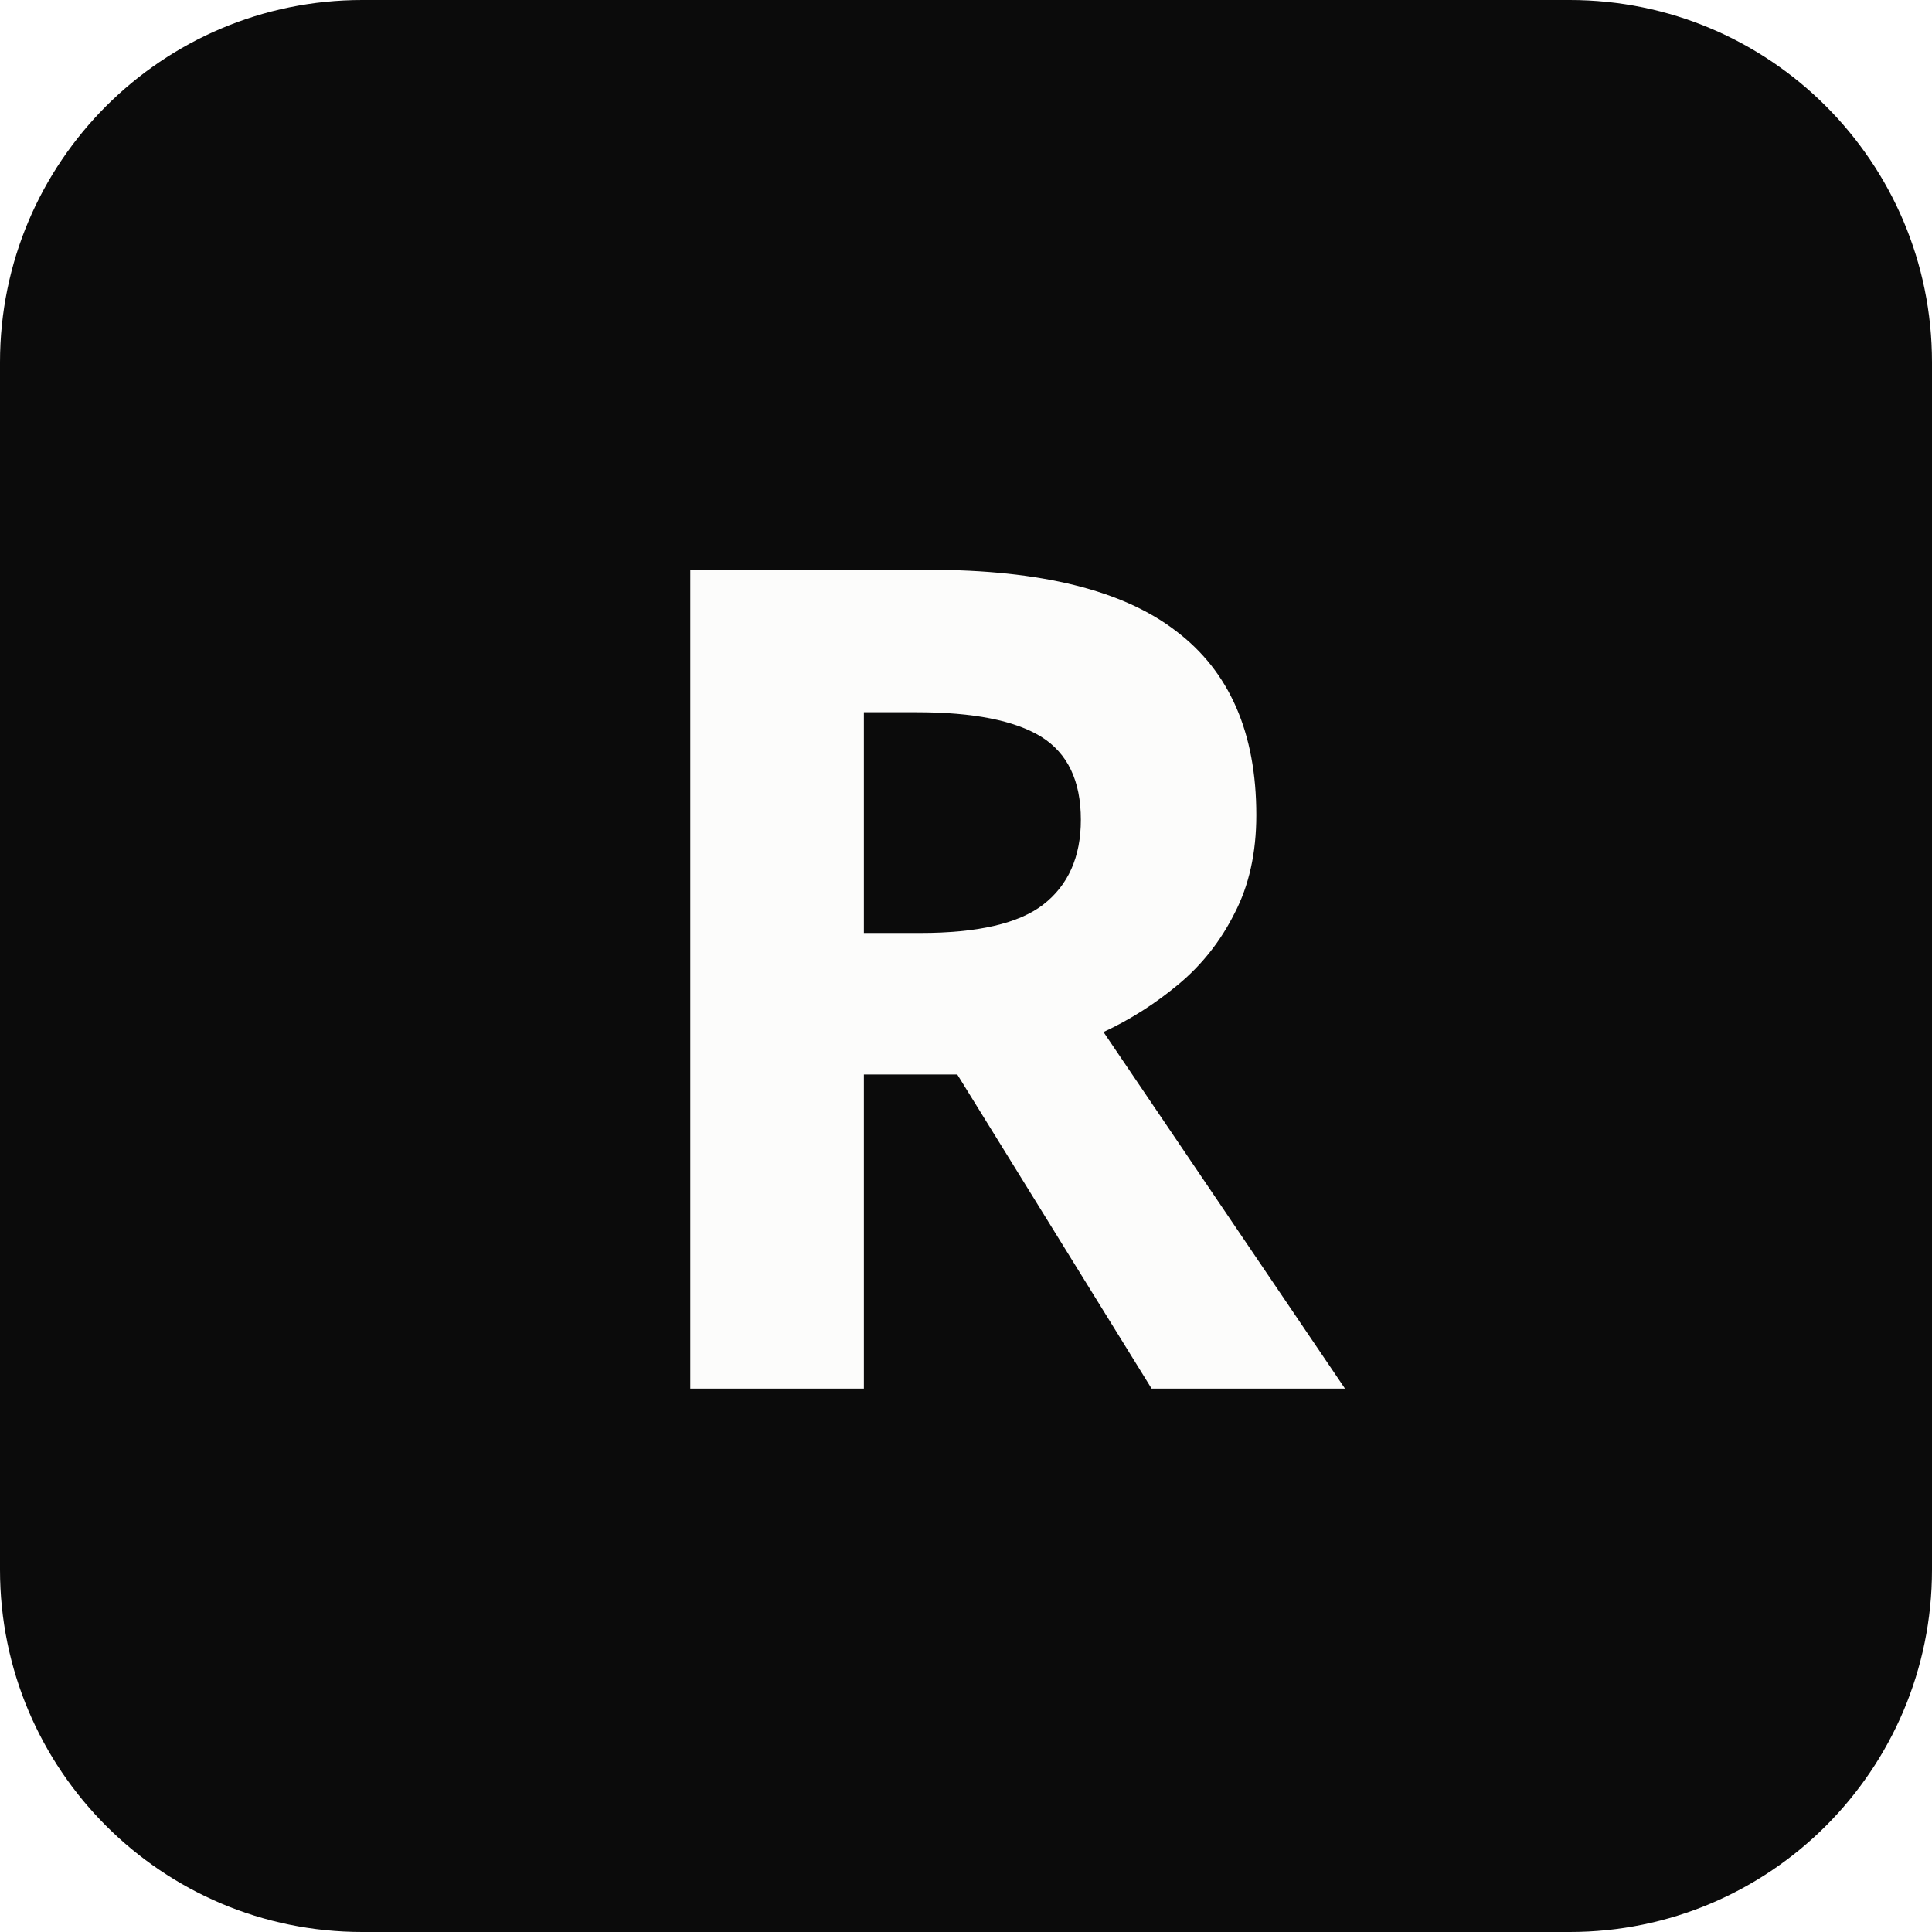
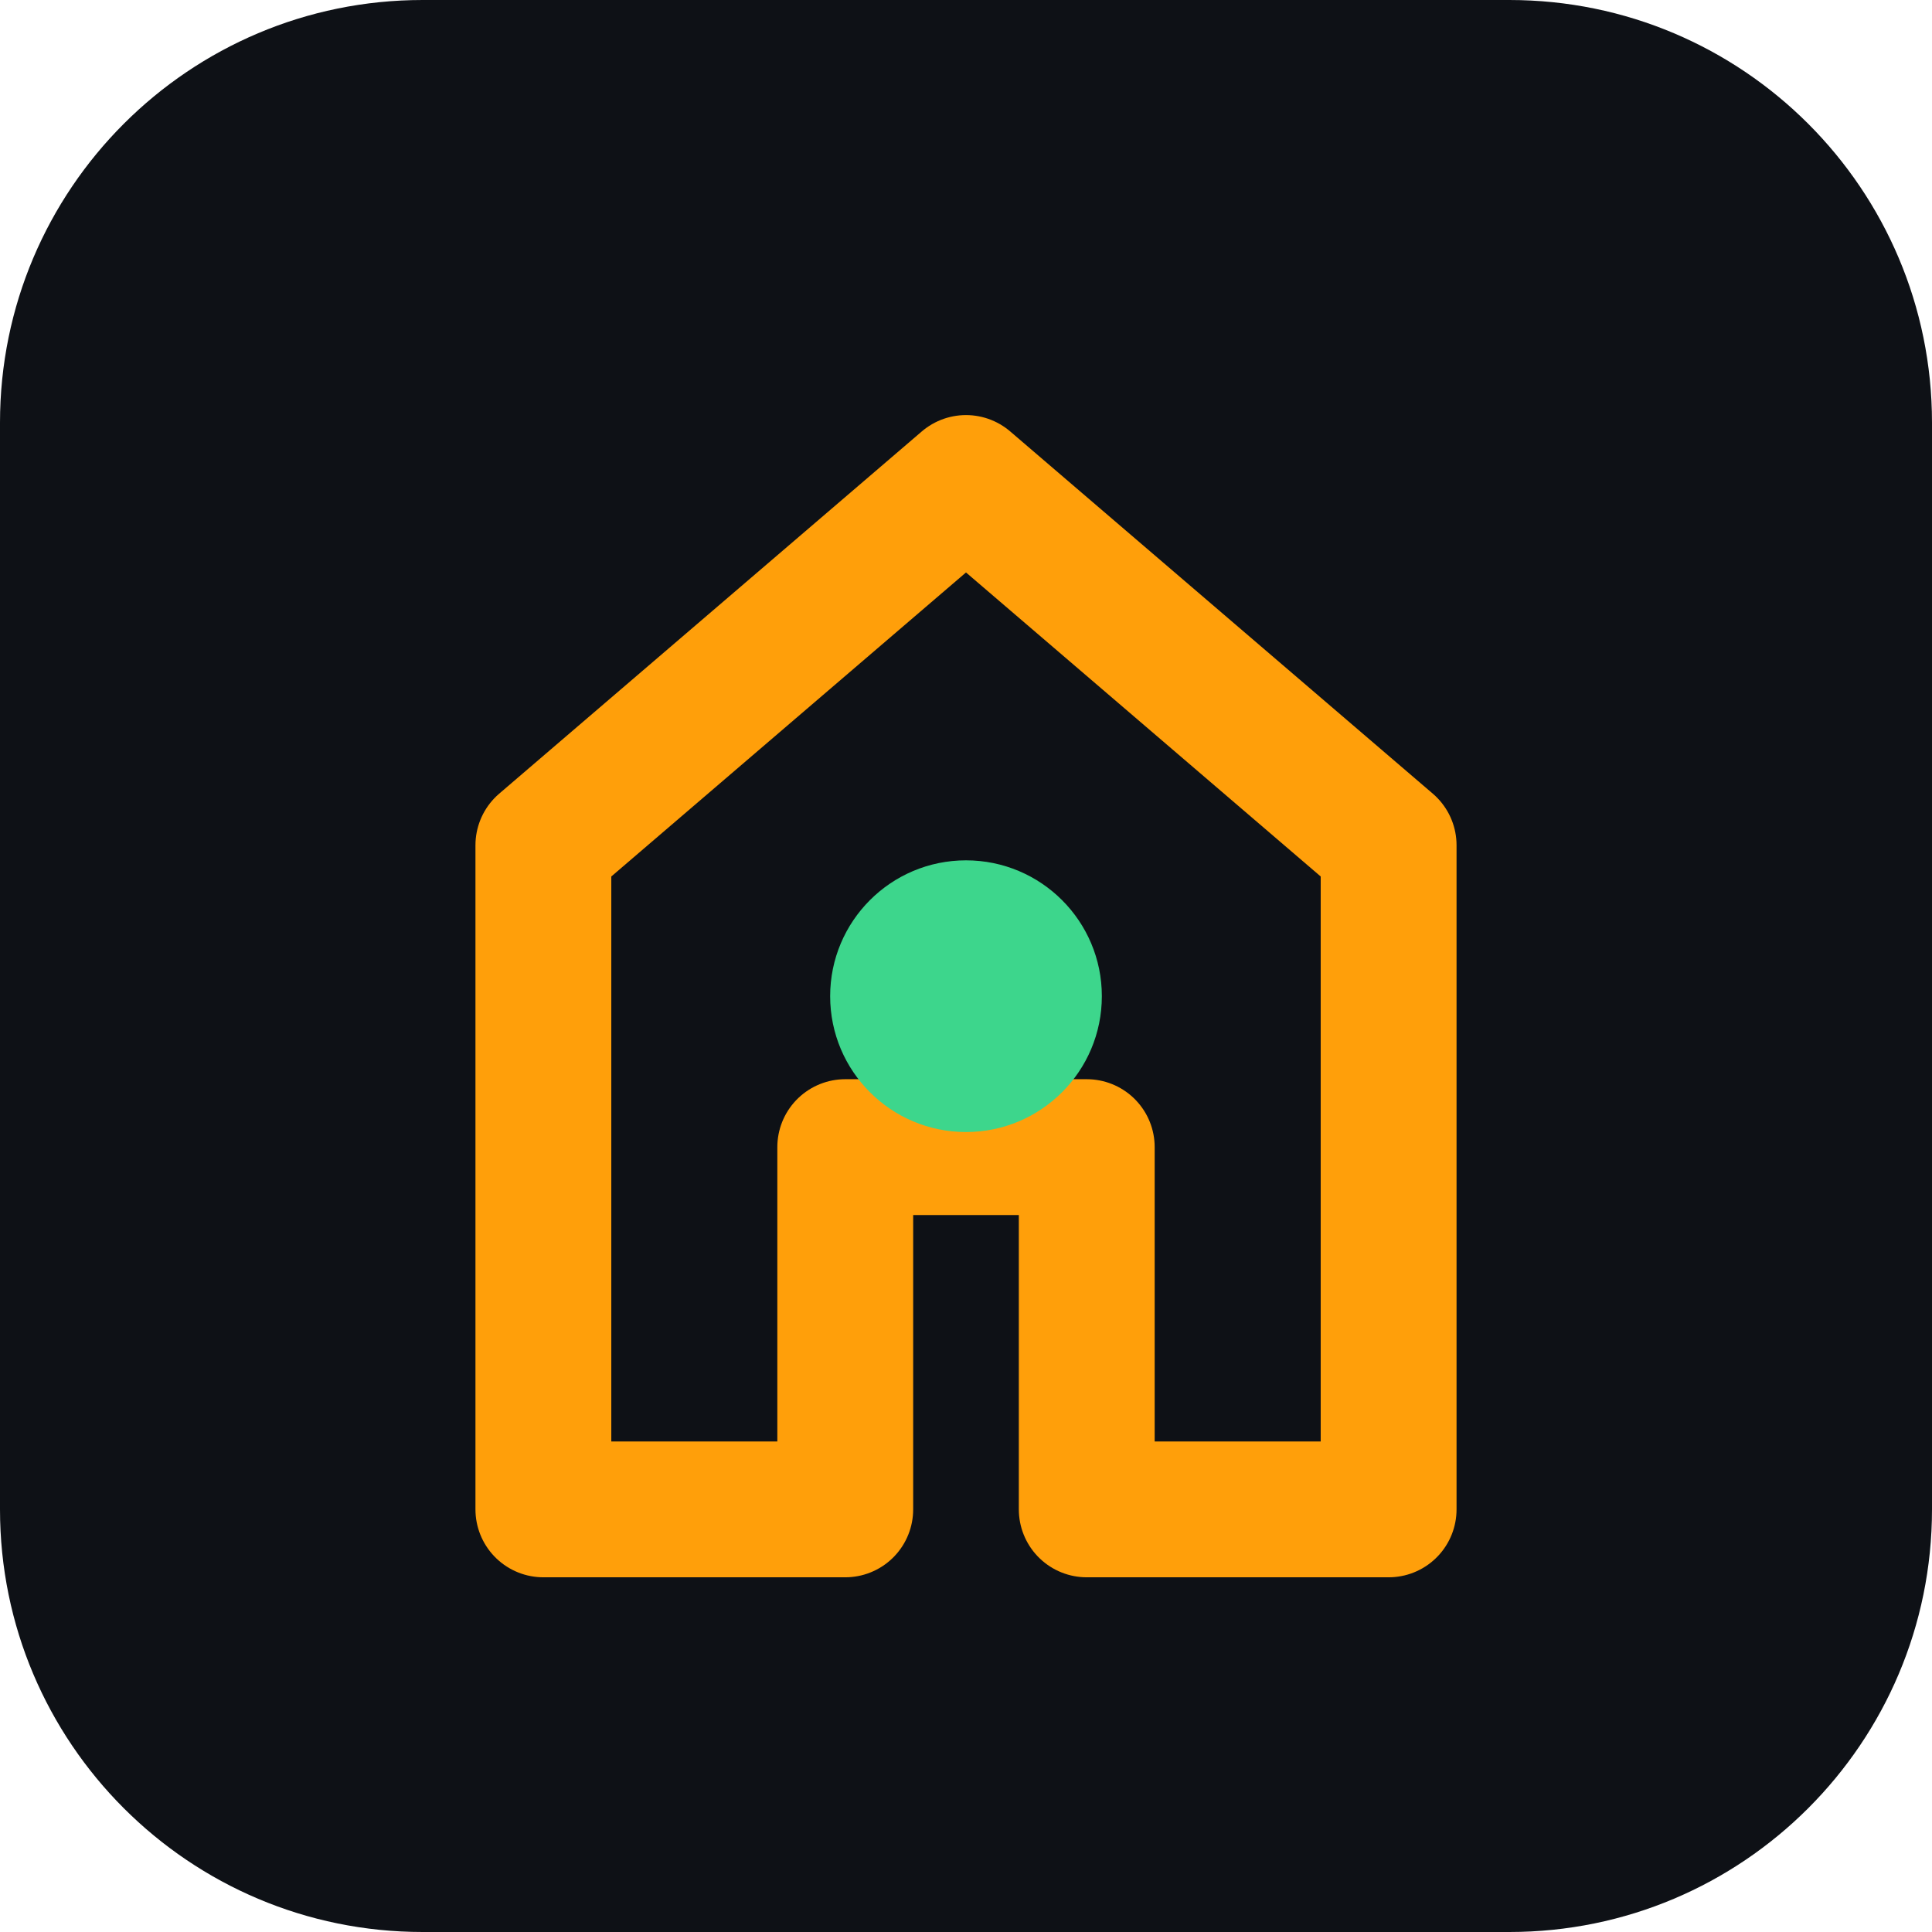
- <svg xmlns="http://www.w3.org/2000/svg" viewBox="0 0 32 32">
-   <rect width="32" height="32" rx="6" fill="#0b0b0b" />
-   <text x="16" y="23" font-family="system-ui, sans-serif" font-size="19" font-weight="700" fill="#fcfcfb" text-anchor="middle">R</text>
+ <svg xmlns="http://www.w3.org/2000/svg" viewBox="0 0 64 64">
+   <rect width="64" height="64" rx="14" fill="#0e1116" />
+   <path d="M18 50V28L32 16l14 12v22H36V38h-8v12Z" fill="none" stroke="#ff9f0a" stroke-width="4.5" stroke-linejoin="round" />
+   <circle cx="32" cy="33" r="4.5" fill="#3dd68c" />
</svg>
